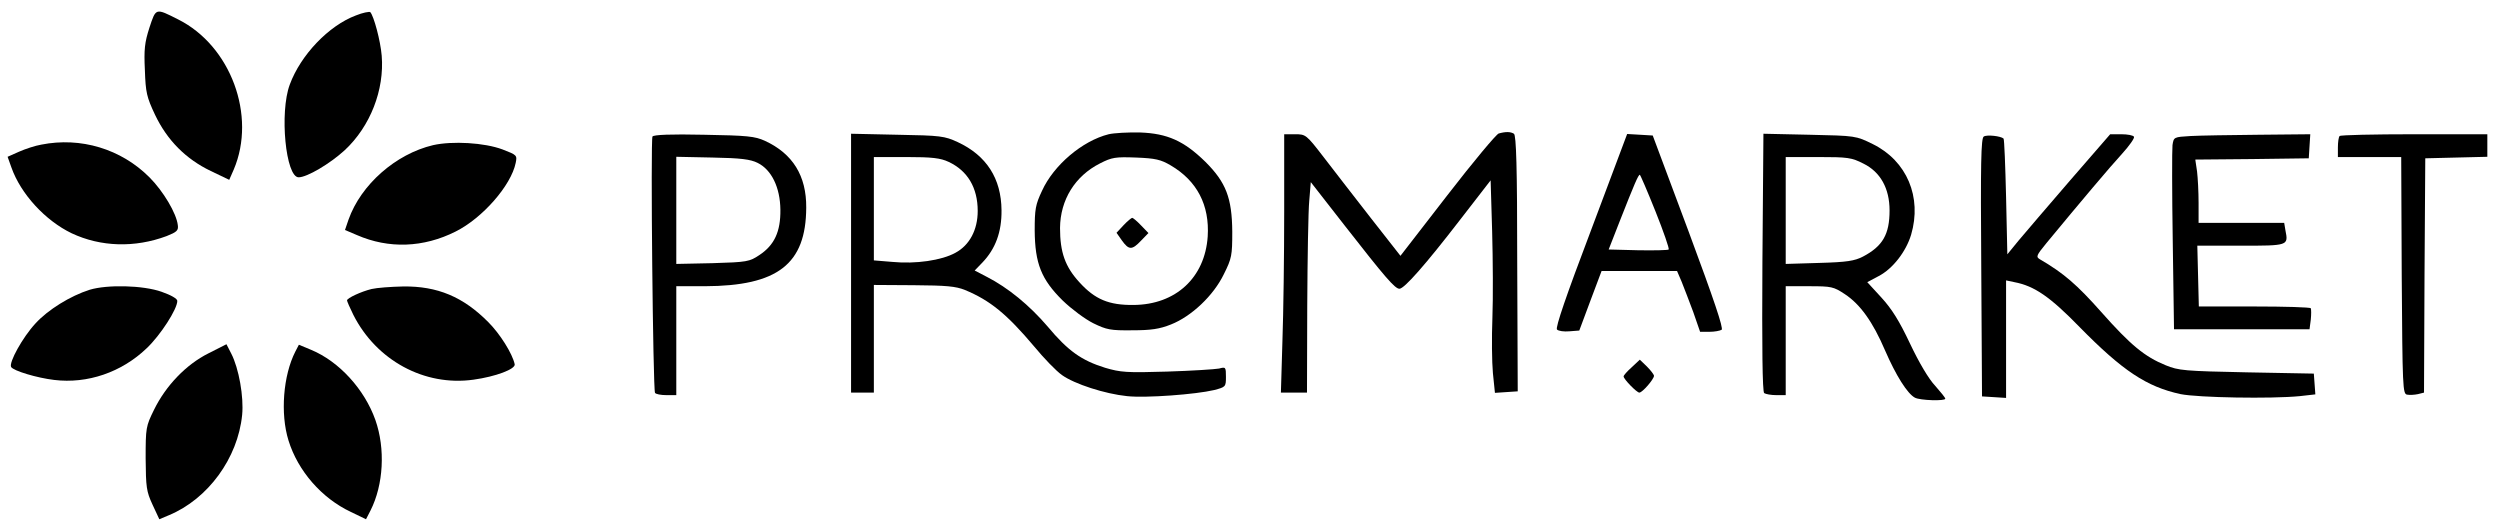
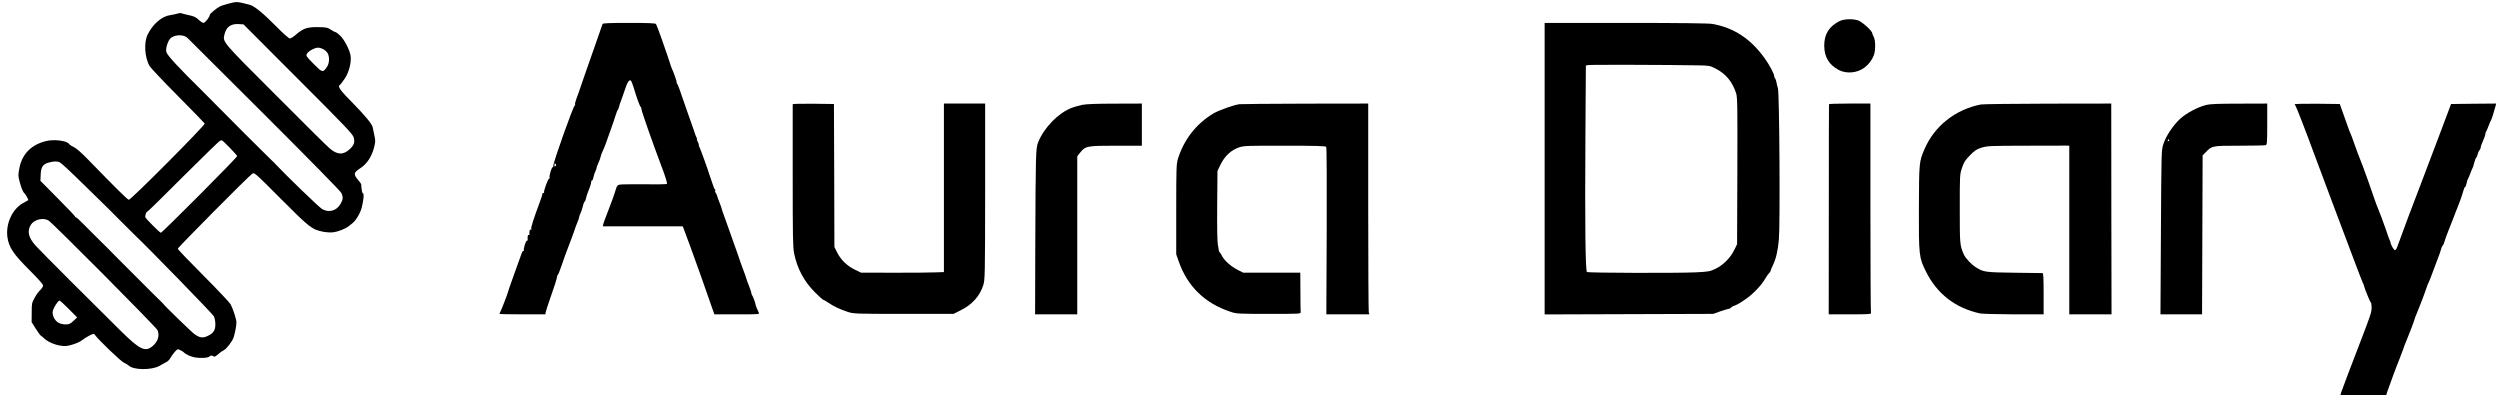
- <svg xmlns="http://www.w3.org/2000/svg" version="1.0" width="987pt" height="208pt" viewBox="0 0 987 208" preserveAspectRatio="xMidYMid meet">
-   <g transform="translate(0,208) scale(0.1,-0.1)" fill="#000000" stroke="none">
-     <path d="M590 1971 c-19 -59 -22 -87 -18 -168 3 -88 7 -106 40 -176 48 -101 122 -175 220 -222 l73 -35 18 41 c90 212 -12 488 -219 592 -91 46 -88 46 -114 -32z" />
-     <path d="M1405 2019 c-107 -40 -218 -156 -261 -273 -41 -110 -16 -366 35 -366 33 0 123 53 182 107 101 94 157 238 146 373 -5 60 -31 156 -45 172 -4 3 -30 -2 -57 -13z" />
-     <path d="M4377 1550 c-104 -26 -217 -122 -263 -223 -26 -55 -29 -73 -29 -157 1 -130 26 -193 110 -276 35 -34 89 -74 121 -90 53 -26 69 -29 154 -28 74 0 108 5 153 23 81 32 168 114 209 199 31 62 33 74 33 167 -1 134 -25 195 -106 276 -85 83 -150 112 -258 116 -47 1 -103 -2 -124 -7z m245 -123 c104 -61 154 -157 146 -281 -11 -162 -126 -269 -293 -270 -97 -1 -152 22 -213 89 -57 62 -77 119 -77 215 1 111 59 205 158 255 47 24 61 26 142 23 77 -3 98 -8 137 -31z" />
-     <path d="M4436 1191 l-28 -30 21 -30 c28 -39 40 -39 76 -1 l29 30 -29 30 c-16 17 -32 30 -35 30 -3 0 -19 -13 -34 -29z" />
-     <path d="M5917 1553 c-9 -2 -101 -112 -203 -244 l-185 -239 -116 148 c-63 81 -147 189 -186 240 -70 91 -72 92 -114 92 l-43 0 0 -307 c0 -170 -3 -399 -7 -510 l-6 -203 51 0 52 0 1 343 c1 188 4 375 8 415 l6 73 135 -173 c157 -201 197 -248 215 -248 19 0 102 94 240 273 l120 155 6 -202 c3 -110 4 -264 1 -341 -3 -77 -2 -175 2 -218 l8 -78 45 3 45 3 -2 505 c0 384 -4 506 -13 512 -13 8 -31 9 -60 1z" />
-     <path d="M2576 1541 c-8 -12 2 -999 10 -1012 3 -5 23 -9 45 -9 l39 0 0 215 0 215 113 0 c287 1 399 87 400 310 1 126 -53 213 -163 264 -40 18 -68 21 -241 24 -129 3 -199 0 -203 -7z m415 -104 c55 -27 89 -97 90 -185 1 -87 -24 -140 -83 -179 -39 -26 -48 -28 -185 -32 l-143 -3 0 212 0 211 143 -3 c112 -2 150 -7 178 -21z" />
-     <path d="M3360 1041 l0 -511 45 0 45 0 0 213 0 212 158 -1 c128 -1 165 -4 202 -19 99 -41 165 -95 273 -223 38 -46 87 -97 110 -113 49 -35 169 -74 257 -83 74 -8 272 7 343 24 46 12 47 13 47 52 0 39 -1 40 -27 33 -16 -3 -108 -9 -205 -12 -160 -5 -184 -3 -245 15 -93 29 -146 66 -227 163 -72 84 -156 153 -240 196 l-48 25 30 31 c52 54 77 121 76 207 -1 125 -59 216 -173 269 -52 24 -67 26 -238 29 l-183 4 0 -511z m385 400 c75 -35 115 -102 115 -194 0 -74 -32 -135 -88 -165 -54 -30 -157 -45 -249 -36 l-73 6 0 204 0 204 128 0 c102 0 135 -4 167 -19z" />
-     <path d="M6281 1170 c-98 -258 -141 -384 -134 -391 6 -6 28 -9 49 -7 l39 3 44 118 44 117 149 0 149 0 18 -42 c10 -24 30 -78 46 -120 l27 -78 37 0 c20 0 41 4 48 8 8 5 -30 118 -130 387 l-142 380 -50 3 -51 3 -143 -381z m255 75 c32 -80 55 -147 52 -150 -3 -3 -57 -4 -121 -3 l-116 3 43 110 c59 150 74 185 80 185 2 0 30 -65 62 -145z" />
-     <path d="M6958 1044 c-2 -332 0 -512 7 -516 6 -4 27 -8 48 -8 l37 0 0 215 0 215 93 0 c88 0 96 -2 140 -31 61 -40 111 -110 159 -222 43 -99 88 -171 118 -187 20 -11 120 -14 120 -4 0 4 -18 26 -40 51 -25 26 -64 92 -99 166 -43 91 -72 137 -113 182 l-56 61 45 24 c56 29 108 97 128 163 44 149 -17 292 -151 358 -67 33 -67 33 -250 37 l-182 4 -4 -508z m399 390 c67 -33 103 -98 103 -185 0 -94 -27 -141 -105 -182 -33 -17 -63 -22 -172 -25 l-133 -4 0 211 0 211 128 0 c117 0 132 -2 179 -26z" />
-     <path d="M7832 1541 c-11 -6 -13 -104 -10 -517 l3 -509 48 -3 47 -3 0 232 0 232 33 -7 c79 -15 141 -58 257 -177 170 -173 265 -236 399 -265 70 -14 357 -19 470 -8 l62 7 -3 41 -3 41 -265 5 c-245 5 -269 7 -320 28 -83 34 -138 79 -255 211 -94 106 -148 153 -241 207 -17 10 -15 15 26 65 133 161 251 301 298 352 29 32 50 62 47 67 -3 6 -26 10 -50 10 l-44 0 -158 -182 c-87 -101 -178 -207 -203 -237 l-45 -55 -5 226 c-3 125 -7 228 -10 231 -11 10 -66 16 -78 8z" />
-     <path d="M8649 1543 c-67 -4 -67 -4 -72 -36 -2 -18 -2 -188 1 -379 l5 -348 267 0 268 0 5 38 c2 20 2 40 0 45 -2 4 -103 7 -223 7 l-219 0 -3 120 -3 120 171 0 c188 0 189 0 177 60 l-5 30 -169 0 -169 0 0 79 c0 43 -3 99 -6 124 l-7 47 224 2 224 3 3 48 3 47 -203 -2 c-112 -1 -233 -3 -269 -5z" />
-     <path d="M9237 1543 c-4 -3 -7 -24 -7 -45 l0 -38 125 0 125 0 2 -467 c3 -444 4 -468 21 -471 10 -2 29 -1 43 2 l24 6 2 463 3 462 123 3 122 3 0 44 0 45 -288 0 c-159 0 -292 -3 -295 -7z" />
-     <path d="M163 1509 c-24 -4 -63 -17 -88 -28 l-45 -20 15 -42 c37 -105 134 -210 238 -260 115 -54 249 -58 375 -11 40 16 47 22 44 43 -5 46 -57 134 -112 189 -112 112 -271 160 -427 129z" />
-     <path d="M1710 1507 c-148 -35 -285 -156 -334 -294 l-14 -41 47 -20 c126 -55 263 -50 390 14 106 53 219 182 237 271 6 30 5 31 -52 53 -72 27 -198 34 -274 17z" />
-     <path d="M354 936 c-76 -24 -165 -79 -214 -133 -51 -55 -106 -155 -96 -172 9 -15 102 -43 170 -51 131 -16 266 30 365 125 55 52 121 155 121 187 0 9 -25 23 -62 36 -73 26 -215 29 -284 8z" />
-     <path d="M1467 939 c-41 -10 -97 -36 -97 -45 0 -3 11 -29 25 -57 91 -180 281 -283 474 -256 88 12 167 42 163 61 -9 42 -58 120 -104 166 -99 100 -201 143 -337 141 -47 -1 -103 -5 -124 -10z" />
-     <path d="M823 685 c-88 -44 -168 -127 -215 -223 -32 -65 -33 -71 -33 -192 1 -114 3 -130 27 -182 l27 -58 38 16 c154 64 272 225 289 396 7 71 -13 184 -43 242 l-19 37 -71 -36z" />
-     <path d="M1166 692 c-48 -94 -60 -245 -27 -351 37 -120 131 -228 246 -282 l60 -29 18 35 c51 101 59 243 19 357 -43 121 -143 231 -254 277 l-48 20 -14 -27z" />
-     <path d="M6442 630 c-18 -16 -32 -32 -32 -36 0 -11 52 -64 62 -64 12 0 57 52 58 66 0 5 -13 22 -28 37 l-28 27 -32 -30z" />
+ <svg xmlns="http://www.w3.org/2000/svg" version="1.0" width="2728pt" height="436pt" viewBox="0 0 2728 436" preserveAspectRatio="xMidYMid meet">
+   <g transform="translate(0,436) scale(0.1,-0.1)" fill="#000000" stroke="none">
+     <path d="M2493 4320 c-40 -11 -83 -24 -95 -31 -35 -18 -108 -79 -108 -90 0 -22 -52 -89 -69 -89 -10 0 -34 16 -54 35 -29 28 -51 38 -108 50 -39 8 -75 18 -80 21 -5 3 -24 1 -42 -4 -17 -6 -53 -13 -78 -17 -92 -12 -188 -94 -247 -210 -44 -88 -34 -254 22 -348 13 -21 151 -167 308 -325 156 -158 288 -293 292 -300 9 -15 -804 -832 -828 -832 -13 0 -134 119 -448 442 -71 73 -127 122 -151 132 -21 9 -46 25 -56 38 -28 34 -165 50 -251 28 -158 -39 -258 -140 -288 -292 -15 -76 -15 -85 2 -150 18 -69 37 -115 53 -127 11 -8 46 -72 41 -75 -1 -2 -29 -17 -61 -35 -114 -65 -186 -224 -166 -369 16 -112 66 -186 248 -367 88 -88 141 -147 141 -160 0 -11 -13 -33 -29 -48 -17 -15 -45 -53 -62 -85 -31 -54 -33 -62 -33 -162 l-1 -105 44 -70 c24 -38 50 -74 57 -78 8 -5 22 -16 32 -26 34 -35 108 -70 173 -81 60 -10 74 -9 140 10 41 12 87 33 103 47 16 13 52 36 79 50 49 24 51 25 64 7 39 -54 283 -288 313 -300 19 -8 44 -24 56 -34 51 -49 249 -50 333 -3 25 15 59 33 75 41 16 8 36 28 45 45 9 17 30 46 47 66 31 34 33 35 60 21 16 -8 31 -17 34 -20 28 -28 82 -53 132 -61 62 -10 144 -4 154 12 7 12 42 11 46 -1 3 -10 28 5 67 40 9 8 28 21 43 28 30 16 90 93 106 137 15 43 32 130 32 168 -1 35 -35 142 -64 197 -11 19 -144 161 -297 314 -154 154 -279 285 -279 292 0 13 774 793 812 818 24 16 26 14 314 -275 312 -313 339 -334 461 -358 36 -7 84 -9 115 -5 47 6 130 39 162 65 6 5 25 20 43 34 41 33 90 119 103 181 20 95 23 136 11 144 -10 6 -15 29 -20 102 -1 3 -17 25 -36 48 -50 59 -46 77 26 124 73 47 125 126 151 228 16 64 16 75 2 136 -8 37 -16 74 -17 82 -5 34 -78 123 -218 266 -143 144 -168 181 -139 199 6 3 28 33 51 66 47 69 74 176 65 249 -9 64 -70 182 -117 224 -21 20 -44 36 -49 36 -6 0 -28 12 -50 26 -37 24 -50 27 -143 28 -117 1 -160 -14 -240 -84 -25 -22 -54 -40 -64 -40 -11 0 -73 55 -148 131 -146 148 -241 225 -294 238 -144 36 -132 35 -228 11z m760 -823 c523 -523 597 -601 607 -638 14 -51 3 -83 -43 -126 -72 -67 -137 -64 -222 10 -28 23 -294 287 -592 586 -583 583 -573 571 -554 654 19 83 70 120 157 114 l51 -3 596 -597z m-1207 449 c12 -11 391 -390 844 -841 481 -480 828 -833 836 -852 20 -46 18 -70 -11 -120 -45 -75 -128 -97 -202 -53 -33 20 -384 359 -492 474 -20 22 -47 49 -60 60 -27 24 -547 543 -603 602 -20 21 -90 91 -155 156 -259 255 -380 386 -388 421 -11 41 21 133 53 156 51 36 141 34 178 -3z m1487 -126 c19 -11 39 -32 45 -46 20 -42 15 -107 -10 -144 -45 -65 -49 -64 -145 32 -82 83 -86 88 -74 111 15 29 85 67 123 67 15 0 42 -9 61 -20z m-1027 -1071 c44 -44 80 -86 82 -92 3 -13 -818 -837 -833 -837 -10 0 -155 144 -168 167 -8 13 8 63 20 63 5 0 182 173 393 385 212 211 392 386 400 389 8 2 18 4 21 5 4 0 42 -35 85 -80z m-1853 -161 c23 -14 90 -75 277 -258 65 -63 149 -145 186 -182 38 -36 124 -122 192 -191 68 -69 140 -140 160 -159 139 -131 854 -864 866 -890 9 -17 16 -56 16 -88 0 -67 -23 -99 -91 -129 -48 -22 -83 -16 -138 24 -30 21 -343 325 -335 325 1 0 -31 33 -72 72 -42 40 -102 101 -136 135 -33 34 -105 106 -160 160 -55 54 -110 109 -122 122 -24 26 -229 231 -285 285 -20 19 -67 66 -105 105 -38 39 -73 71 -79 71 -6 0 -8 2 -6 5 3 2 -82 92 -188 198 l-192 194 3 67 c3 83 25 116 87 132 59 16 95 16 122 2z m-125 -633 c41 -22 1180 -1168 1192 -1199 24 -65 1 -130 -64 -180 -76 -57 -135 -27 -339 174 -292 287 -869 864 -927 928 -81 90 -97 161 -52 231 37 56 130 79 190 46z m223 -967 l91 -92 -41 -38 c-35 -33 -47 -38 -87 -38 -26 0 -59 8 -76 18 -42 24 -71 83 -62 127 7 37 57 115 74 115 5 0 51 -41 101 -92z" />
+     <path d="M20074 4130 c-115 -57 -169 -144 -168 -270 1 -122 53 -208 159 -264 85 -44 202 -33 281 27 47 36 82 83 102 136 19 53 18 160 -1 196 -9 17 -17 36 -17 42 0 26 -114 129 -156 141 -64 19 -153 15 -200 -8z" />
+     <path d="M6575 4098 c-3 -7 -34 -96 -69 -198 -35 -102 -90 -257 -121 -345 -31 -88 -59 -169 -62 -180 -3 -11 -16 -48 -30 -83 -13 -34 -21 -67 -18 -71 3 -5 1 -11 -4 -13 -16 -6 -234 -618 -233 -656 0 -13 -3 -21 -6 -17 -10 10 -42 -94 -35 -113 3 -9 2 -14 -2 -9 -11 9 -67 -142 -58 -156 3 -6 1 -7 -5 -3 -7 4 -12 1 -12 -6 0 -7 -11 -42 -24 -78 -74 -198 -104 -293 -99 -307 4 -11 2 -14 -5 -9 -11 7 -16 -11 -15 -51 1 -7 -3 -10 -8 -7 -9 5 -14 -16 -11 -49 1 -10 -2 -16 -7 -13 -11 7 -43 -93 -34 -107 3 -5 2 -7 -4 -4 -5 3 -15 -11 -22 -31 -7 -20 -44 -123 -82 -228 -38 -105 -69 -195 -69 -199 0 -10 -68 -184 -80 -207 -6 -10 -10 -20 -10 -23 0 -3 112 -5 250 -5 l250 0 6 28 c3 15 22 72 41 127 46 128 83 244 83 261 0 7 3 14 8 16 4 2 22 48 41 103 18 55 52 150 76 210 24 61 51 135 61 165 9 30 26 74 36 97 10 24 18 48 18 55 0 7 6 25 14 39 7 14 19 49 26 78 6 28 16 51 20 51 4 0 11 17 15 38 4 20 15 55 25 77 19 43 34 95 32 108 -1 4 2 7 8 7 5 0 12 16 16 37 4 20 13 48 20 62 8 14 14 32 14 39 0 7 9 31 19 53 11 22 23 54 26 72 4 18 13 43 21 57 7 14 23 52 35 85 11 33 36 103 55 155 19 52 42 120 51 150 9 30 20 57 24 60 4 3 10 19 14 35 3 17 15 50 25 75 9 25 28 77 40 115 26 79 48 111 64 95 6 -6 18 -36 28 -68 34 -114 71 -217 80 -220 4 -2 8 -13 8 -25 0 -19 123 -370 209 -597 52 -136 75 -210 68 -217 -4 -4 -117 -6 -250 -4 -133 1 -254 0 -268 -4 -20 -5 -29 -16 -38 -48 -16 -55 -54 -161 -96 -267 -19 -47 -37 -97 -41 -112 l-6 -28 436 0 436 0 9 -22 c21 -51 127 -345 187 -513 34 -99 82 -235 106 -302 l43 -123 248 0 c242 0 247 0 237 19 -15 29 -34 75 -35 86 -2 20 -28 90 -36 100 -5 5 -9 15 -9 23 0 7 -11 42 -25 77 -14 35 -28 72 -30 82 -2 10 -20 61 -40 113 -20 52 -37 102 -39 110 -2 8 -14 42 -26 75 -12 33 -44 123 -71 200 -27 77 -52 149 -57 160 -11 25 -41 115 -46 136 -2 8 -12 33 -21 55 -9 21 -18 47 -20 58 -3 10 -9 24 -15 32 -7 7 -9 18 -6 23 4 5 2 12 -3 15 -5 3 -16 29 -25 58 -9 29 -20 60 -23 68 -3 8 -7 20 -9 25 -10 38 -98 283 -110 306 -8 16 -12 29 -9 29 3 0 -1 14 -10 30 -9 17 -13 30 -10 30 3 0 1 9 -5 21 -6 11 -13 28 -15 37 -2 9 -16 49 -30 87 -14 39 -41 115 -60 170 -78 228 -97 281 -107 293 -6 6 -8 12 -4 12 5 0 -32 110 -54 155 -5 11 -14 36 -19 55 -6 19 -19 60 -30 90 -11 30 -41 116 -66 190 -26 74 -52 141 -57 148 -8 9 -79 12 -295 12 -218 0 -285 -3 -288 -12z m-513 -1550 c-9 -9 -12 -7 -12 12 0 19 3 21 12 12 9 -9 9 -15 0 -24z" />
+     <path d="M16855 2520 l0 -1591 920 3 920 3 78 28 c43 15 84 27 91 27 7 0 19 6 25 14 7 8 23 17 36 20 14 4 41 18 62 31 21 14 46 31 57 38 77 50 175 151 216 223 17 29 37 57 45 64 8 7 15 17 15 23 0 5 11 33 25 61 35 73 54 155 66 281 15 160 6 1596 -10 1650 -7 22 -14 53 -17 70 -2 16 -9 34 -14 39 -6 6 -10 17 -10 25 0 26 -53 125 -108 201 -151 208 -332 327 -566 369 -40 7 -355 11 -945 11 l-886 0 0 -1590z m1665 1127 c131 -2 137 -3 200 -35 112 -57 182 -141 224 -268 15 -46 16 -125 14 -850 l-3 -799 -32 -65 c-41 -84 -120 -163 -203 -203 -61 -29 -75 -32 -220 -39 -195 -9 -1166 -7 -1183 4 -17 10 -23 514 -17 1473 l5 779 23 6 c21 5 879 3 1192 -3z" />
+     <path d="M8650 3223 c0 -5 0 -356 0 -781 0 -663 2 -785 16 -850 34 -165 109 -304 228 -423 44 -43 83 -79 87 -79 4 0 30 -15 56 -32 59 -41 128 -73 213 -101 63 -21 78 -22 610 -22 l545 0 78 39 c124 61 209 156 246 273 19 60 20 94 21 1023 l0 960 -225 0 -225 0 0 -919 0 -920 -87 -3 c-49 -3 -252 -4 -453 -4 l-365 1 -70 34 c-83 41 -150 106 -190 186 l-30 60 -2 780 -3 780 -225 3 c-124 1 -225 -1 -225 -5z" />
+     <path d="M11805 3215 c-33 -7 -83 -22 -111 -32 -147 -57 -300 -214 -365 -374 -27 -67 -28 -117 -32 -1132 l-2 -747 230 0 230 0 0 863 0 862 30 38 c59 74 75 77 393 77 l282 0 0 230 0 230 -297 -1 c-207 0 -316 -5 -358 -14z" />
+     <path d="M13525 3223 c-63 -8 -227 -67 -286 -102 -188 -114 -320 -284 -386 -496 -16 -55 -18 -102 -18 -550 l0 -490 28 -80 c96 -272 286 -456 567 -548 62 -21 84 -22 415 -22 344 0 350 0 348 20 -1 11 -3 112 -3 225 l-1 205 -312 0 -312 0 -59 30 c-73 37 -144 100 -171 151 -11 22 -24 42 -28 45 -5 3 -8 9 -7 13 1 3 -4 30 -10 60 -7 35 -10 182 -8 432 l3 379 32 66 c49 100 118 163 210 193 45 15 105 17 494 16 337 0 445 -3 451 -13 5 -6 7 -420 5 -919 l-4 -908 235 0 234 0 -6 23 c-3 12 -6 529 -6 1150 l0 1127 -687 -1 c-379 -1 -701 -4 -718 -6z" />
+     <path d="M19958 3223 c-1 -5 -2 -522 -2 -1150 l-1 -1143 234 0 c208 0 232 2 227 16 -3 9 -6 526 -6 1150 l0 1134 -225 0 c-124 0 -226 -3 -227 -7z" />
+     <path d="M21615 3220 c-279 -55 -508 -236 -616 -490 -58 -136 -58 -144 -60 -634 -2 -518 1 -548 76 -697 121 -245 321 -400 590 -459 22 -5 187 -9 368 -10 l327 0 0 225 c0 173 -3 225 -12 225 -7 1 -146 2 -308 4 -313 4 -336 7 -416 57 -52 32 -118 102 -136 145 -42 99 -43 107 -43 494 0 368 0 376 24 447 20 61 33 83 86 137 54 55 73 68 129 85 62 19 93 20 474 21 224 1 424 1 445 1 l37 -1 0 -920 0 -920 230 0 231 0 -2 1150 -1 1150 -691 -1 c-381 -1 -710 -5 -732 -9z" />
+     <path d="M24070 3214 c-92 -24 -215 -90 -282 -152 -75 -70 -151 -182 -180 -271 -23 -66 -23 -68 -28 -964 l-5 -897 227 0 227 0 3 868 3 867 31 31 c71 74 69 74 371 74 149 0 278 3 287 6 14 5 16 35 16 230 l0 224 -307 -1 c-234 0 -321 -4 -363 -15z m-400 -384 c0 -5 -5 -10 -11 -10 -5 0 -7 5 -4 10 3 6 8 10 11 10 2 0 4 -4 4 -10z" />
+     <path d="M25040 3222 c0 -4 4 -12 9 -17 9 -11 111 -274 222 -575 37 -102 116 -311 174 -465 59 -154 156 -412 216 -574 60 -161 115 -303 121 -315 7 -11 13 -27 14 -35 5 -27 68 -181 74 -181 4 0 8 -23 9 -51 1 -52 -7 -78 -119 -369 -87 -224 -208 -544 -215 -567 l-6 -23 250 0 250 0 10 33 c11 36 115 316 135 362 7 17 23 59 36 95 12 36 28 79 36 95 19 42 94 240 94 248 0 4 8 26 19 50 27 62 97 246 111 292 7 22 16 45 20 50 3 6 15 33 25 60 10 28 38 102 62 165 25 63 47 126 50 140 2 14 10 32 17 40 8 8 16 26 19 40 3 14 22 66 41 115 20 50 48 122 63 160 14 39 32 84 39 100 22 52 52 138 64 183 6 23 15 42 19 42 5 0 12 17 16 38 4 20 10 42 14 47 5 6 16 33 26 60 10 28 22 55 25 60 4 6 13 32 19 60 7 27 17 52 22 56 5 3 12 19 15 35 3 16 12 36 20 45 8 8 14 23 14 32 0 9 11 41 25 71 14 30 25 63 25 73 0 11 4 23 9 28 4 6 16 33 26 60 10 28 22 55 26 60 7 10 35 97 49 153 l8 32 -246 -2 -246 -3 -143 -380 c-79 -209 -161 -425 -182 -480 -67 -171 -238 -627 -256 -682 -9 -31 -23 -53 -31 -53 -12 0 -46 59 -49 85 0 6 -4 15 -7 21 -4 6 -14 33 -23 60 -9 27 -19 56 -22 64 -3 8 -7 20 -9 25 -5 20 -66 181 -95 250 -4 11 -15 40 -23 65 -30 90 -104 298 -123 346 -39 95 -81 210 -102 272 -12 34 -25 70 -30 80 -6 9 -34 87 -64 172 l-55 155 -246 3 c-135 1 -246 -1 -246 -6z" />
  </g>
</svg>
